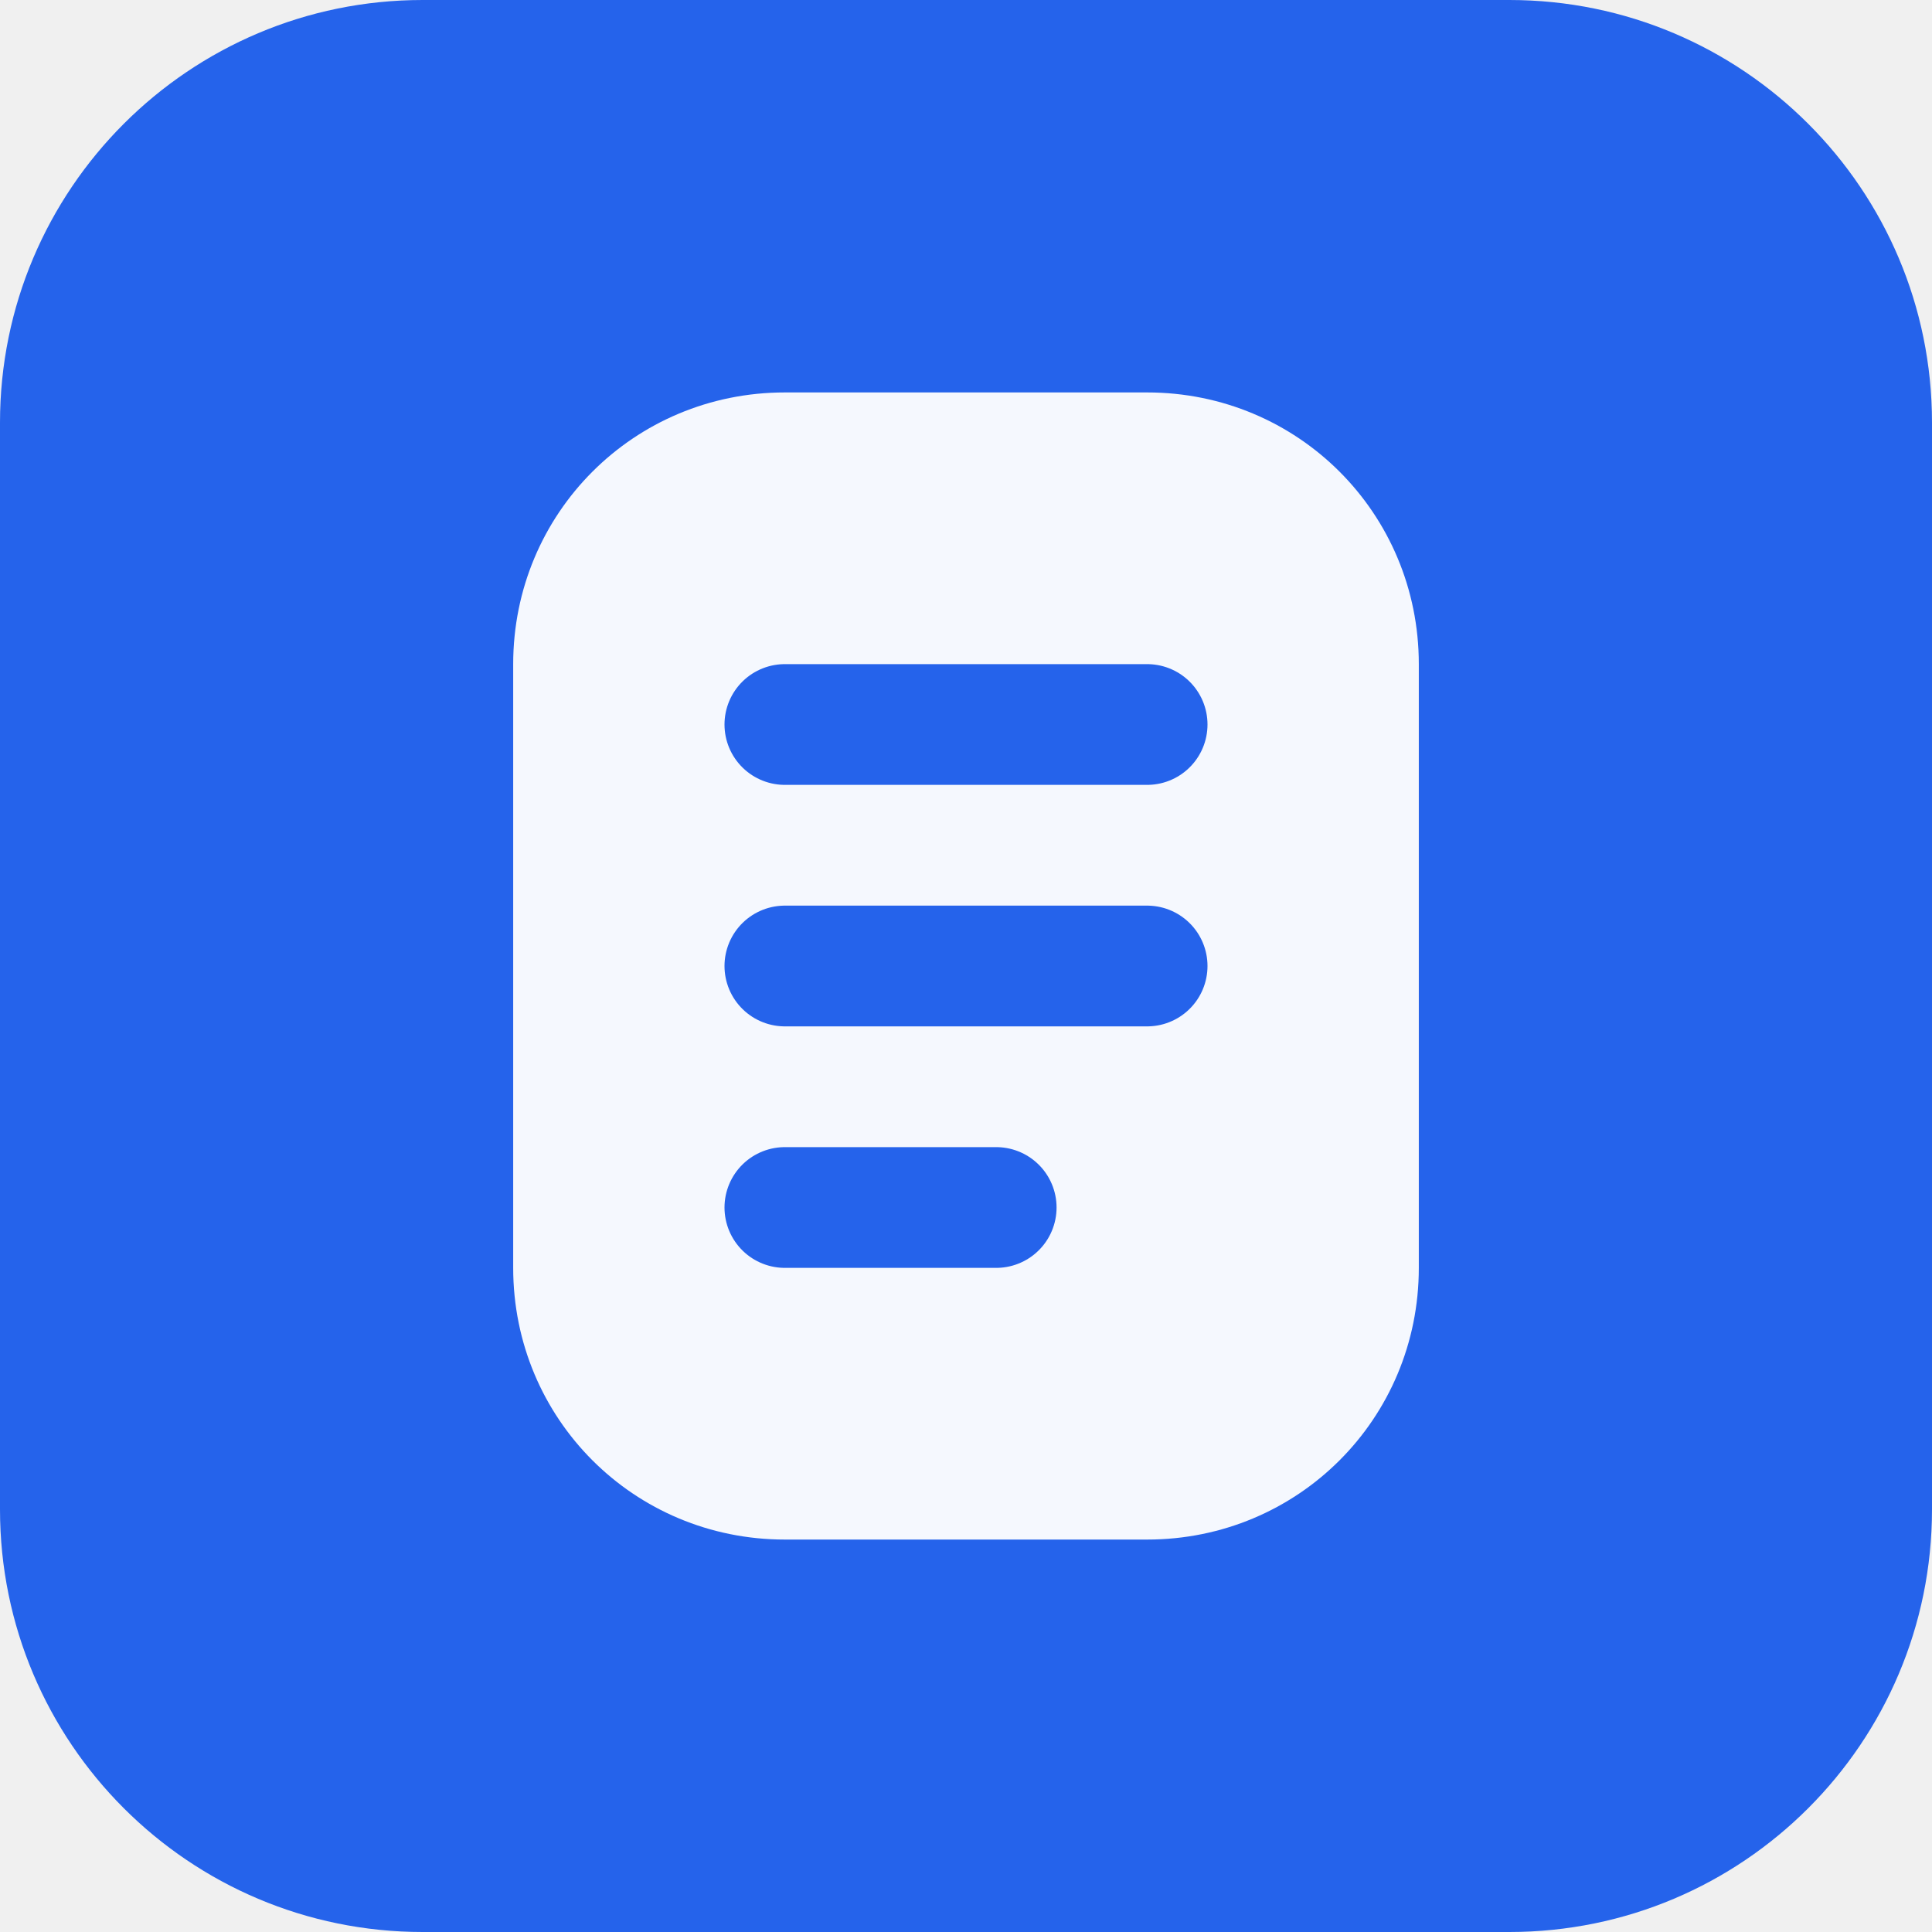
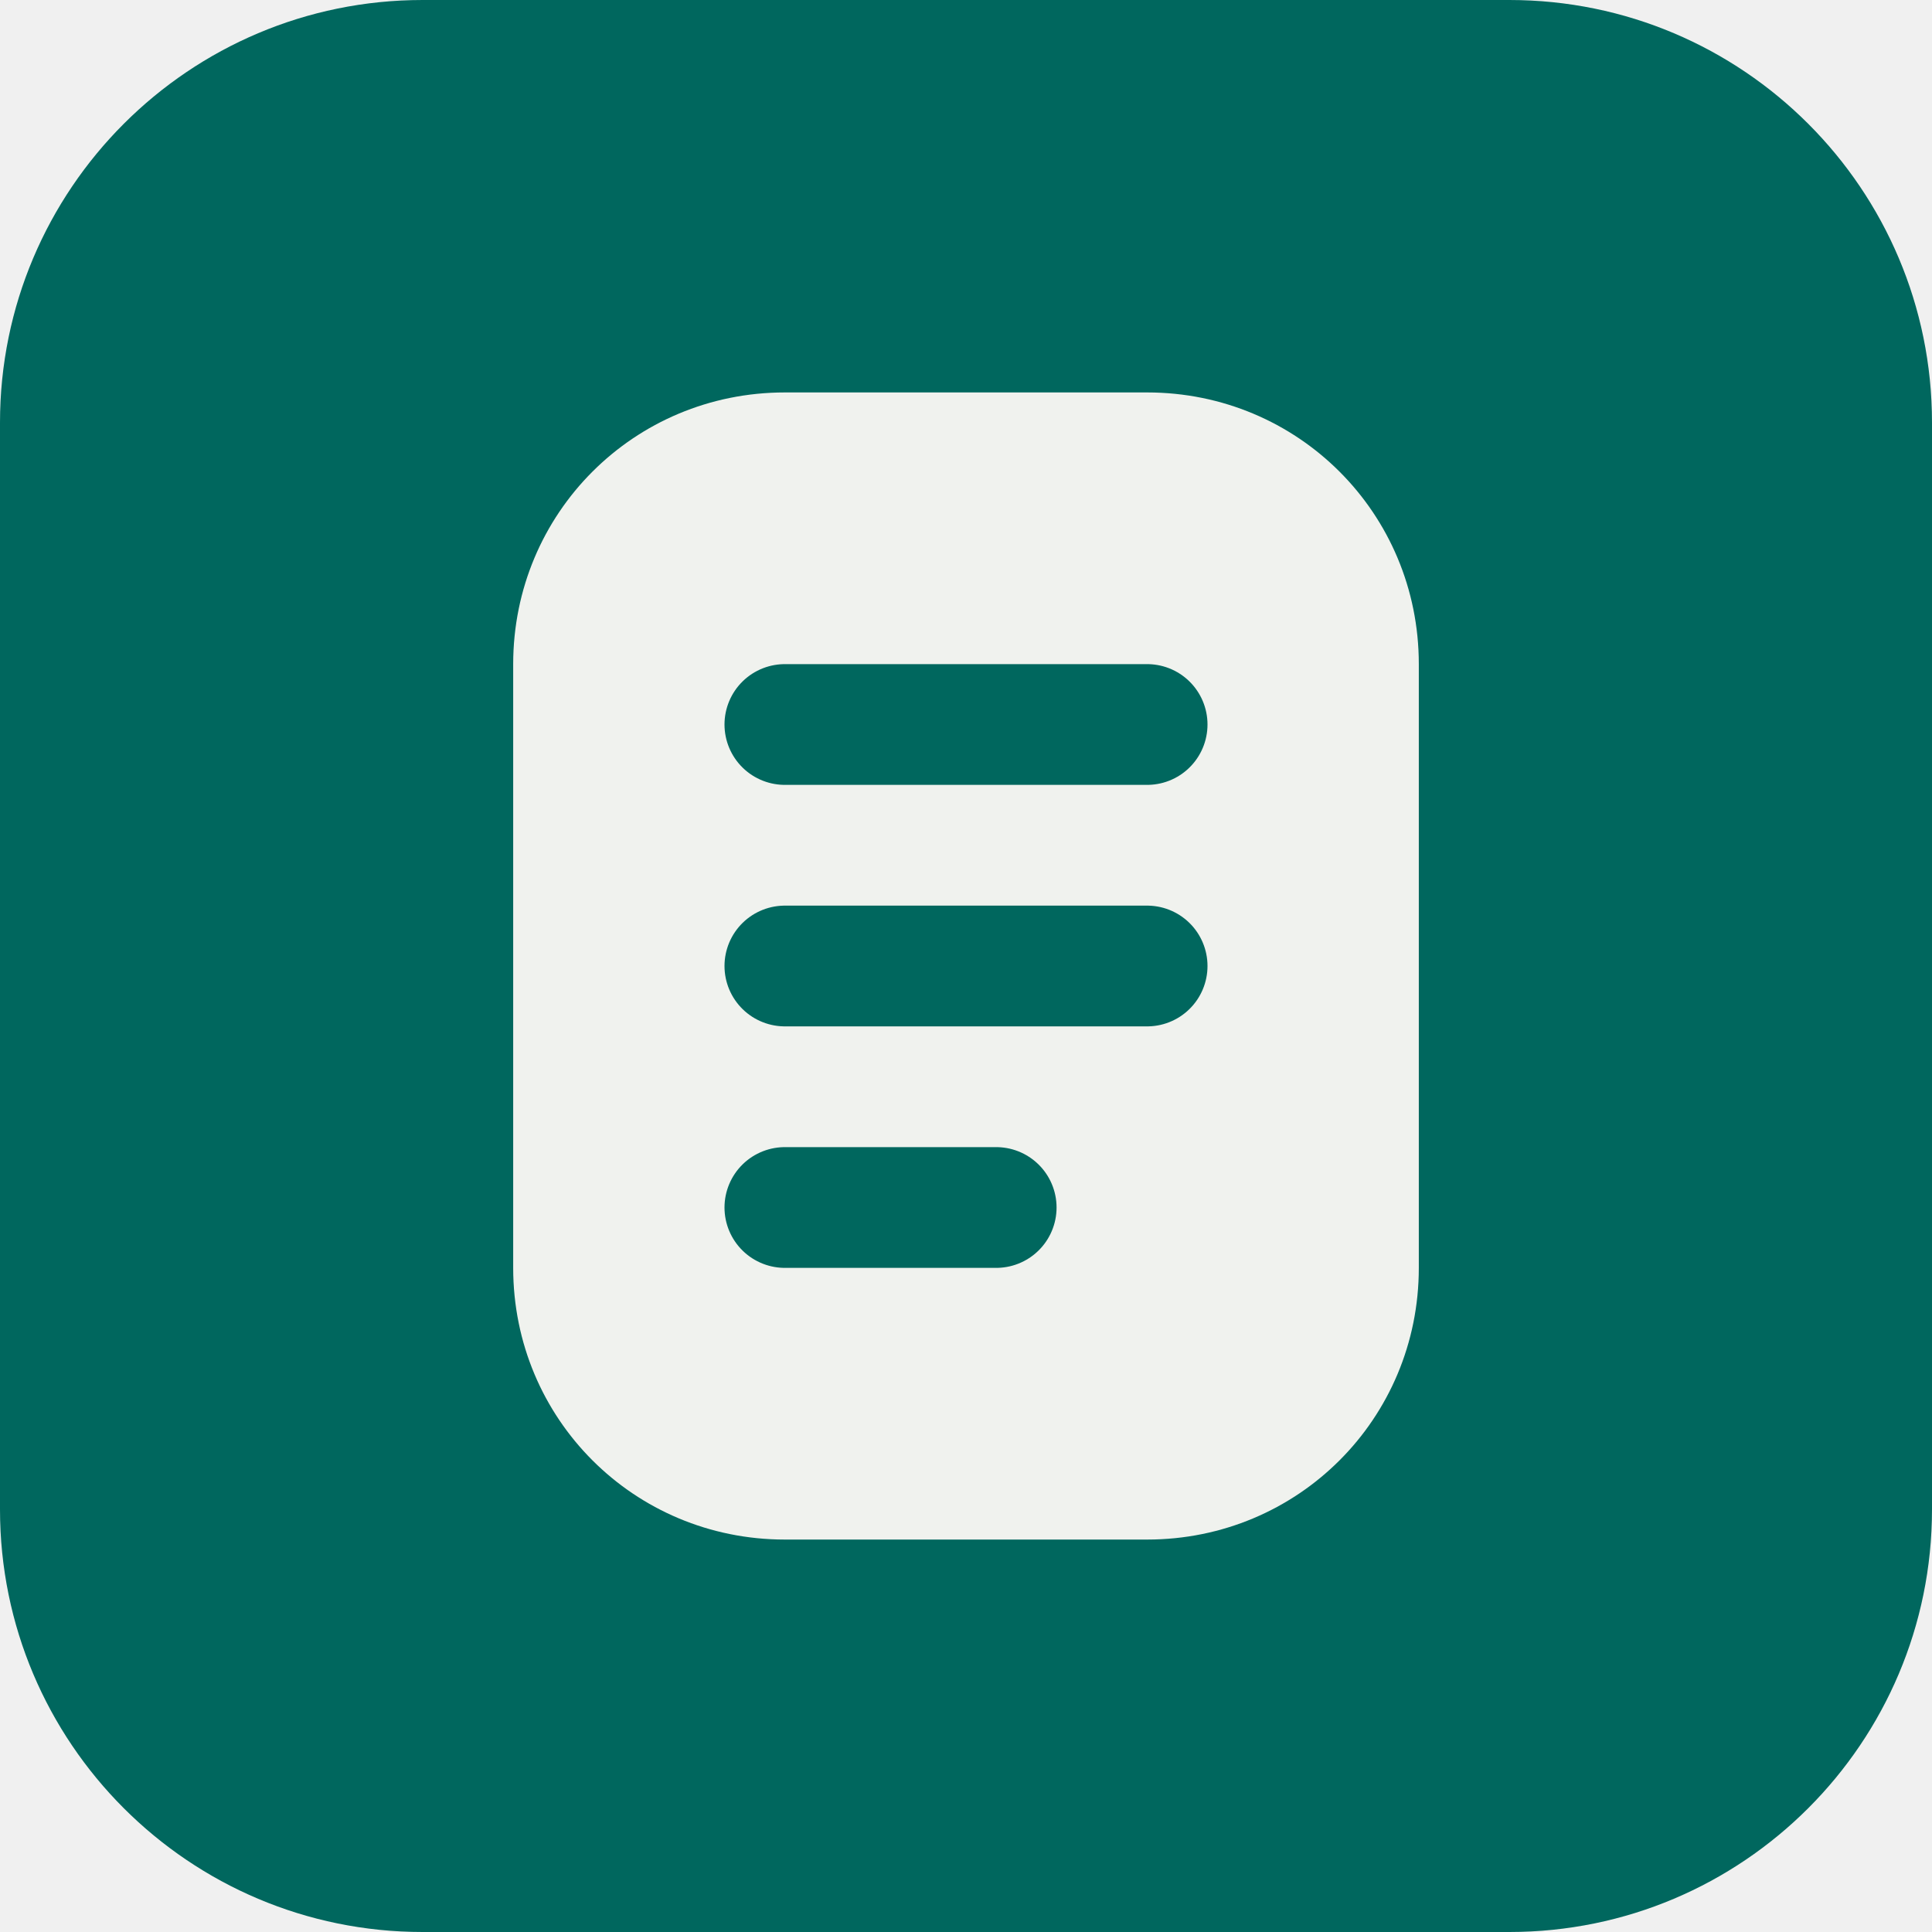
<svg xmlns="http://www.w3.org/2000/svg" viewBox="0 0 64 64">
-   <rect width="64" height="64" rx="14" fill="#2563eb" />
-   <path d="M17 22c0-5 4-9 9-9h12c5 0 9 4 9 9v20c0 5-4 9-9 9H26c-5 0-9-4-9-9V22Z" fill="#fff" opacity=".95" />
-   <path d="M26 24h12M26 32h12M26 40h7" stroke="#2563eb" stroke-width="4" stroke-linecap="round" />
+   <rect width="64" height="64" rx="14" fill="#00675e" />
+   <path d="M17 22c0-5 4-9 9-9h12c5 0 9 4 9 9v20c0 5-4 9-9 9H26c-5 0-9-4-9-9V22Z" fill="#f7f6f2" opacity=".97" />
+   <path d="M26 24h12M26 32h12M26 40h7" stroke="#00675e" stroke-width="4" stroke-linecap="round" />
</svg>
